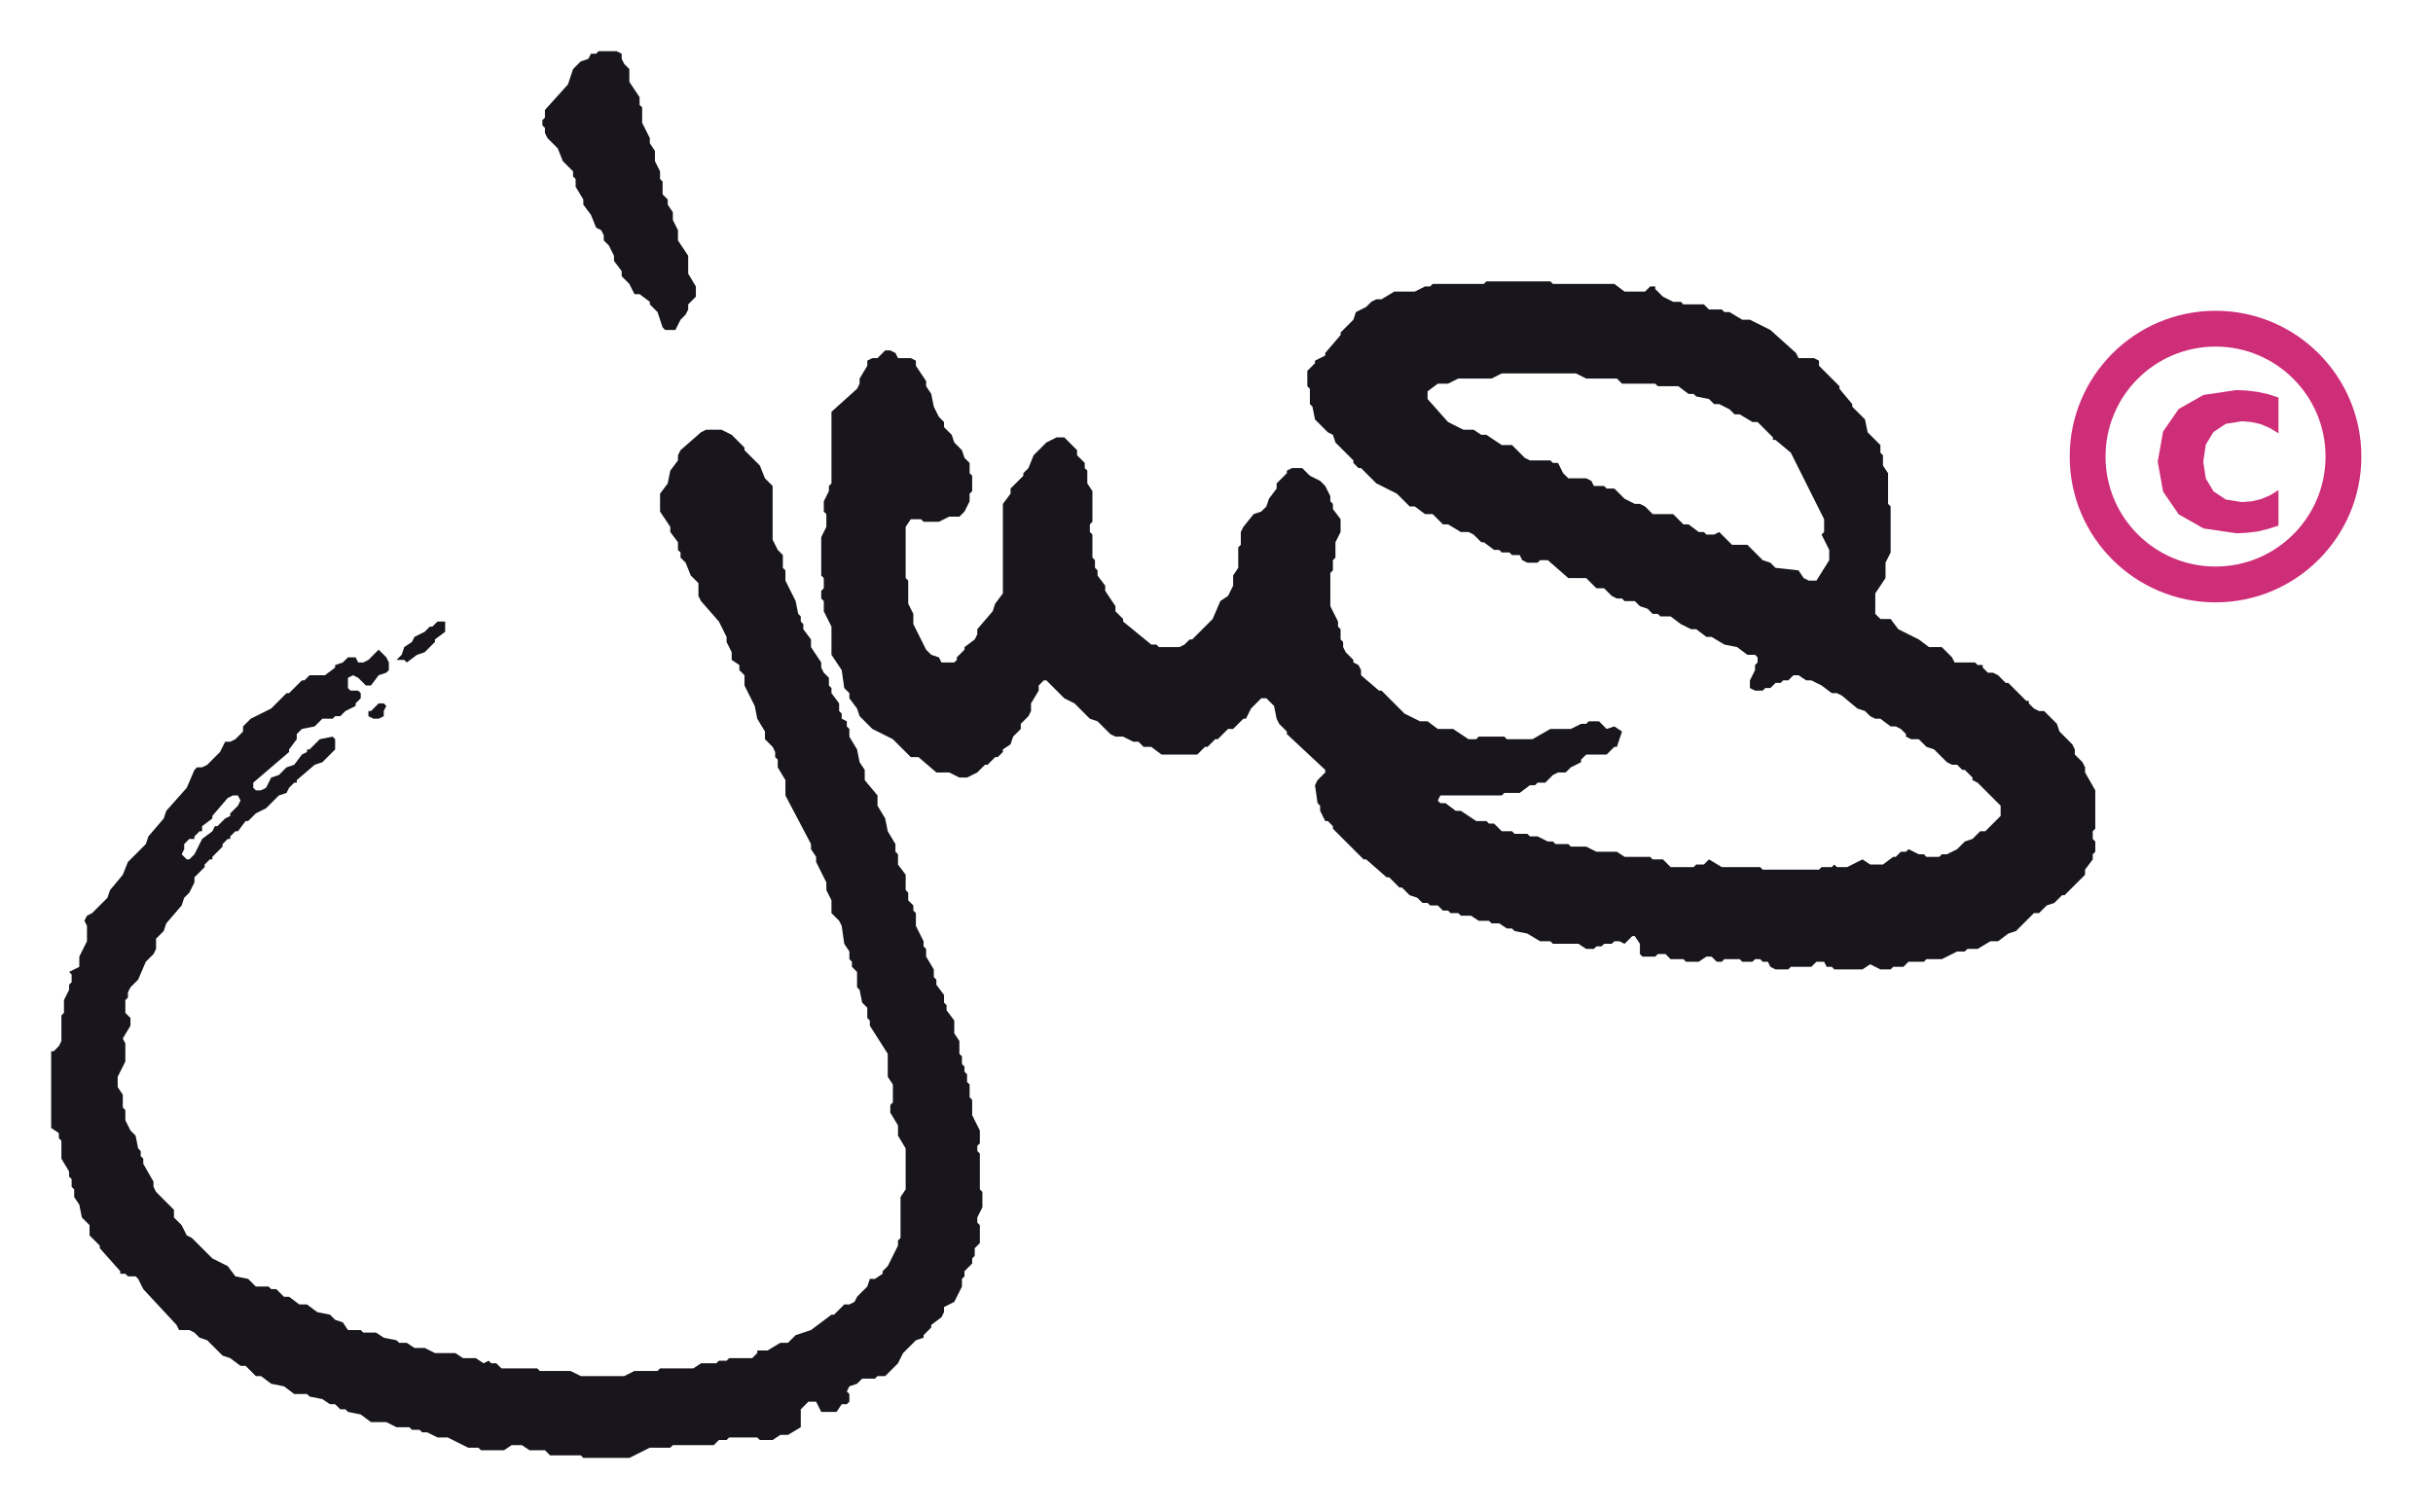
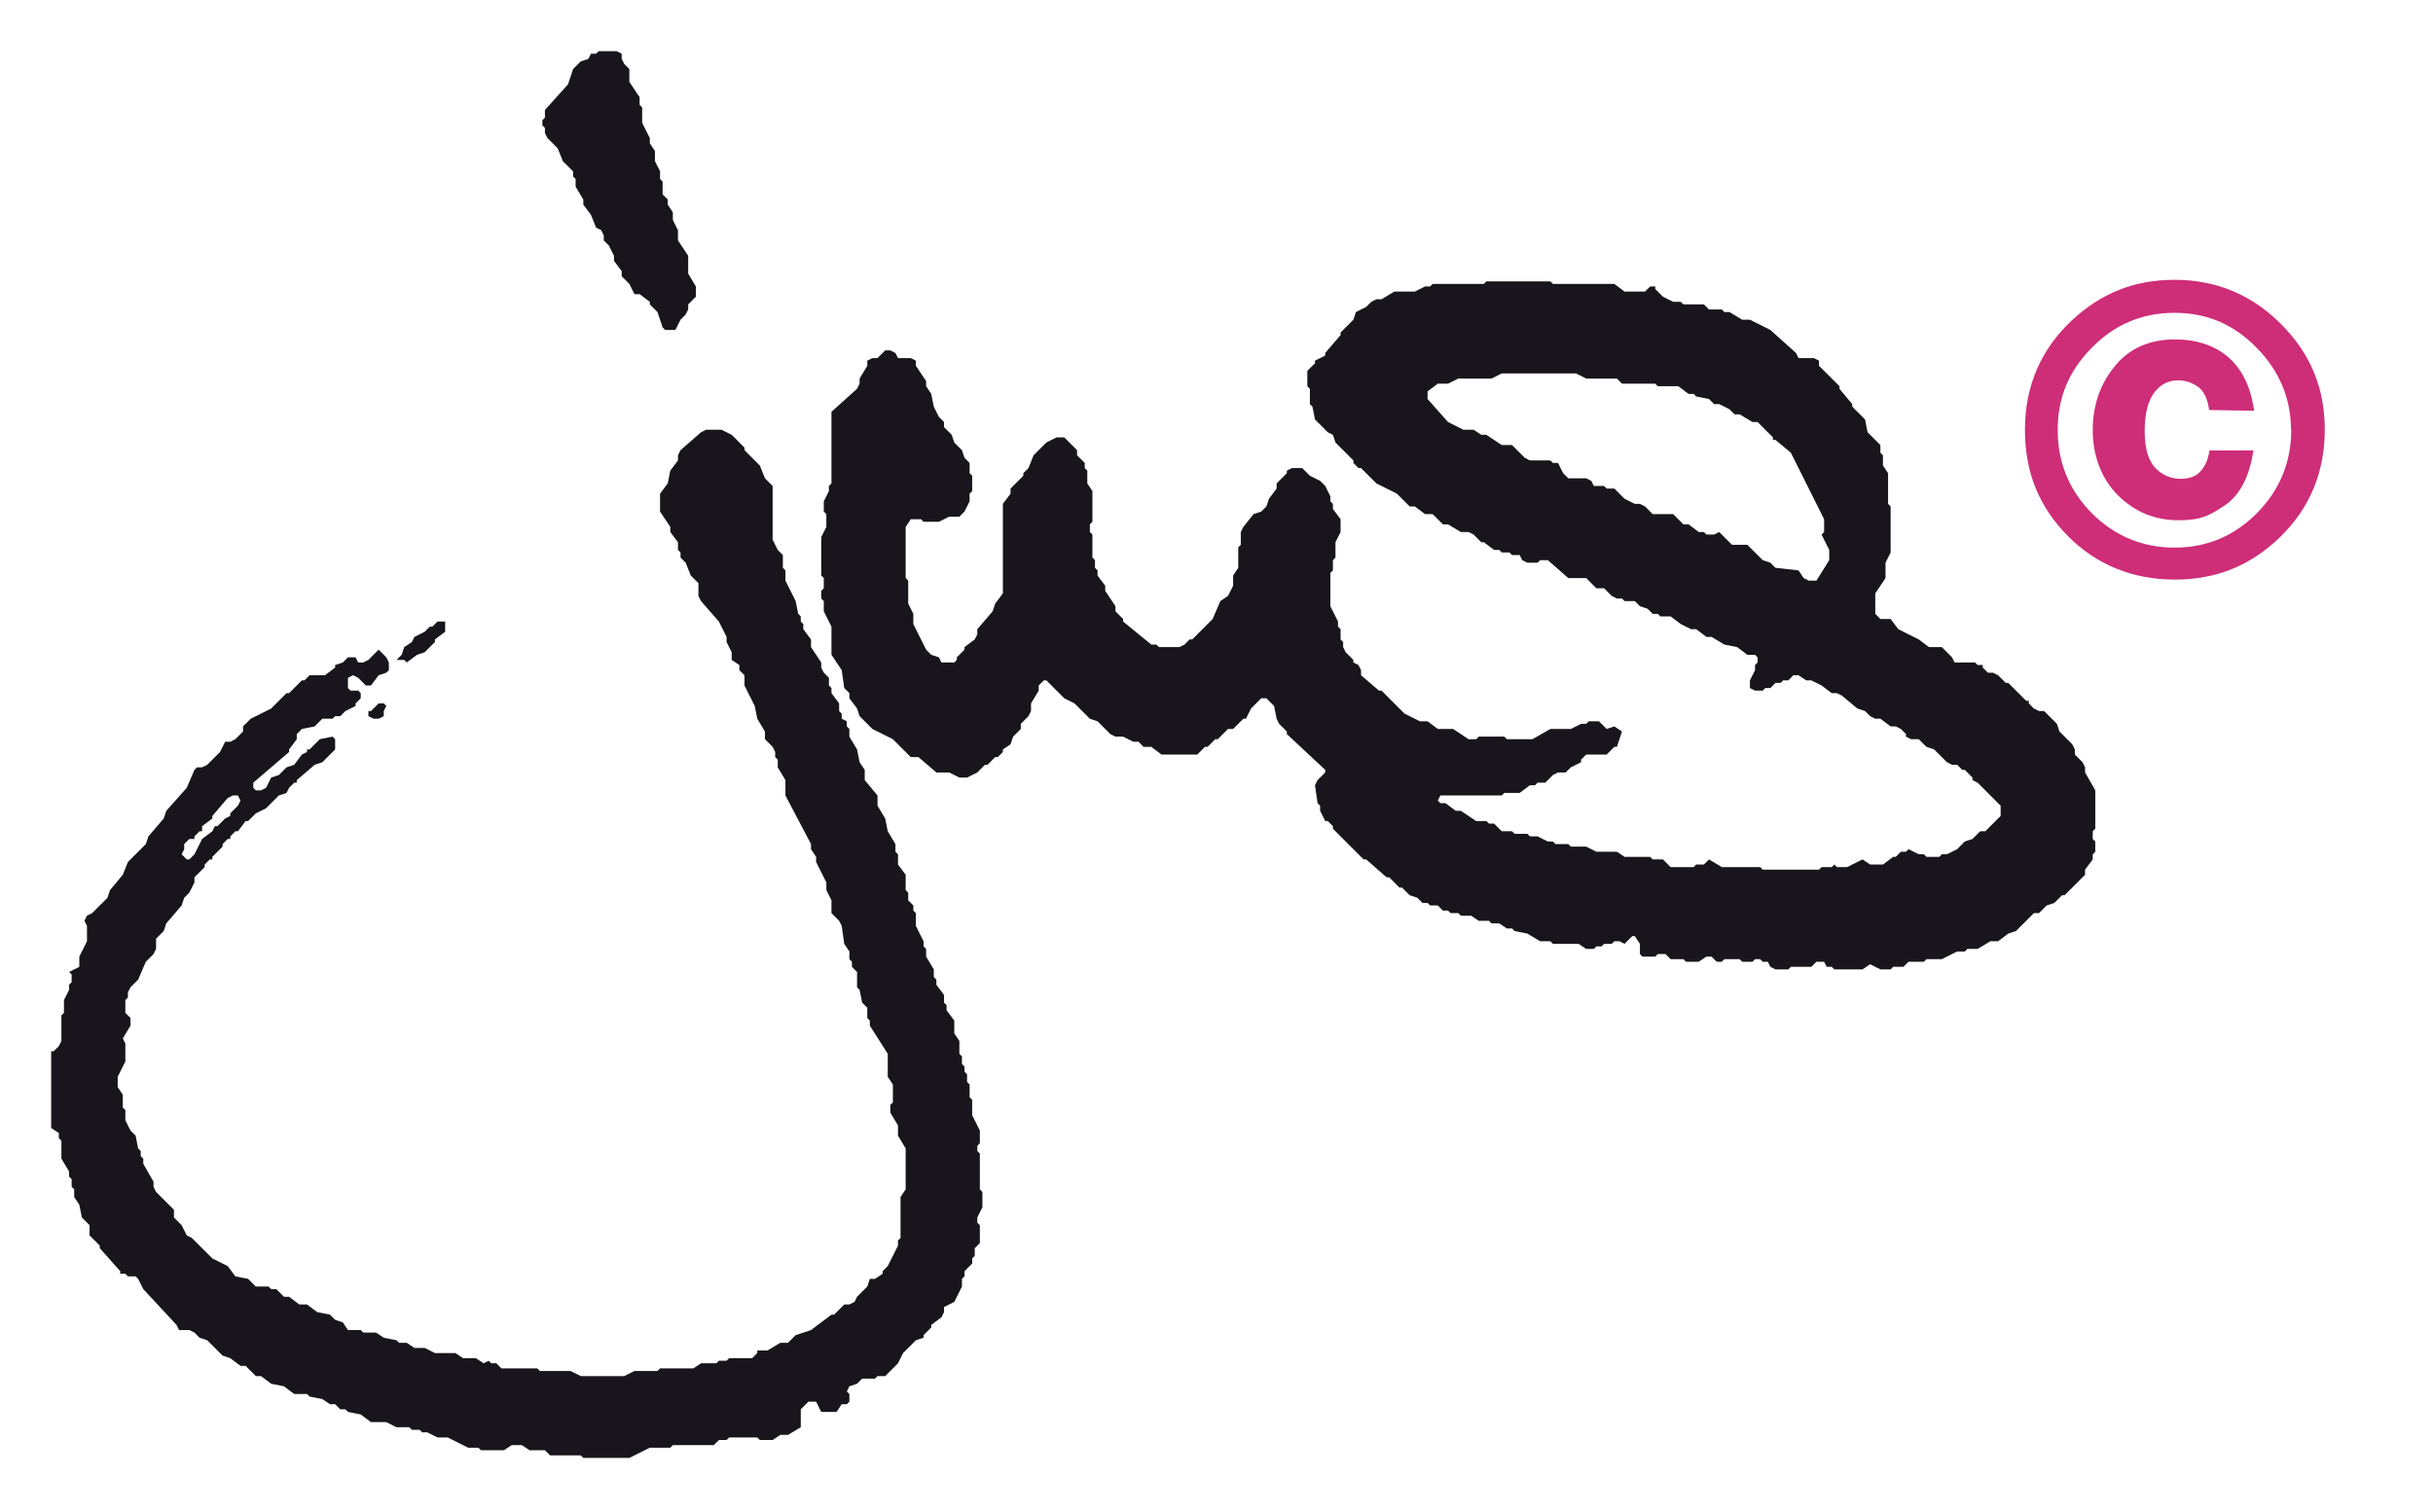
- <svg xmlns="http://www.w3.org/2000/svg" viewBox="0 0 951 591" width="951" height="591">
-   <g fill="#18161C" fill-rule="evenodd">
-     <path d="M 151.0,276.0 L 150.0,275.0 L 148.0,275.0 L 145.0,278.0 L 144.0,278.0 L 144.0,280.0 L 146.0,281.0 L 148.0,281.0 L 150.0,280.0 L 150.0,278.0 Z M 174.0,243.0 L 171.0,243.0 L 169.0,245.0 L 168.0,245.0 L 166.0,247.0 L 162.0,249.0 L 161.0,251.0 L 158.0,253.0 L 157.0,256.0 L 155.0,258.0 L 158.0,258.0 L 159.0,259.0 L 163.0,256.0 L 166.0,255.0 L 170.0,251.0 L 170.0,250.0 L 174.0,247.0 Z M 282.0,168.0 L 276.0,168.0 L 274.0,169.0 L 266.0,176.0 L 265.0,178.0 L 265.0,180.0 L 262.0,184.0 L 261.0,189.0 L 258.0,193.0 L 258.0,200.0 L 262.0,206.0 L 262.0,208.0 L 265.0,212.0 L 265.0,215.0 L 266.0,216.0 L 266.0,218.0 L 268.0,220.0 L 270.0,225.0 L 273.0,228.0 L 273.0,233.0 L 274.0,235.0 L 281.0,243.0 L 284.0,249.0 L 284.0,251.0 L 286.0,255.0 L 286.0,258.0 L 289.0,260.0 L 289.0,262.0 L 291.0,264.0 L 291.0,268.0 L 295.0,276.0 L 296.0,281.0 L 299.0,286.0 L 299.0,289.0 L 302.0,292.0 L 303.0,294.0 L 303.0,296.0 L 304.0,297.0 L 304.0,300.0 L 307.0,305.0 L 307.0,311.0 L 317.0,330.0 L 317.0,332.0 L 319.0,335.0 L 319.0,337.0 L 323.0,345.0 L 323.0,348.0 L 325.0,352.0 L 325.0,357.0 L 328.0,360.0 L 329.0,362.0 L 330.0,369.0 L 332.0,372.0 L 332.0,375.0 L 333.0,376.0 L 333.0,378.0 L 335.0,380.0 L 335.0,386.0 L 336.0,387.0 L 337.0,392.0 L 339.0,394.0 L 339.0,398.0 L 340.0,399.0 L 340.0,401.0 L 347.0,412.0 L 347.0,421.0 L 349.0,424.0 L 349.0,431.0 L 348.0,432.0 L 348.0,435.0 L 351.0,440.0 L 351.0,444.0 L 354.0,449.0 L 354.0,465.0 L 352.0,468.0 L 352.0,484.0 L 351.0,485.0 L 351.0,487.0 L 347.0,495.0 L 345.0,497.0 L 345.0,498.0 L 342.0,500.0 L 340.0,500.0 L 339.0,503.0 L 335.0,507.0 L 334.0,509.0 L 332.0,510.0 L 330.0,510.0 L 326.0,514.0 L 325.0,514.0 L 317.0,520.0 L 311.0,522.0 L 308.0,525.0 L 305.0,525.0 L 300.0,528.0 L 296.0,528.0 L 296.0,529.0 L 294.0,531.0 L 285.0,531.0 L 284.0,532.0 L 281.0,532.0 L 280.0,533.0 L 274.0,533.0 L 271.0,535.0 L 258.0,535.0 L 257.0,536.0 L 248.0,536.0 L 244.0,538.0 L 227.0,538.0 L 223.0,536.0 L 211.0,536.0 L 210.0,535.0 L 196.0,535.0 L 194.0,533.0 L 192.0,533.0 L 191.0,532.0 L 189.0,533.0 L 186.0,531.0 L 181.0,531.0 L 178.0,529.0 L 170.0,529.0 L 166.0,527.0 L 162.0,527.0 L 159.0,525.0 L 156.0,525.0 L 155.0,524.0 L 150.0,523.0 L 147.0,521.0 L 142.0,521.0 L 141.0,520.0 L 136.0,520.0 L 134.0,517.0 L 131.0,516.0 L 129.0,514.0 L 124.0,513.0 L 120.0,510.0 L 117.0,510.0 L 113.0,507.0 L 111.0,507.0 L 108.0,504.0 L 106.0,504.0 L 105.0,503.0 L 100.0,503.0 L 97.0,500.0 L 92.0,499.0 L 89.0,495.0 L 83.0,492.0 L 75.0,484.0 L 73.0,483.0 L 71.0,479.0 L 68.0,476.0 L 68.0,473.0 L 61.0,466.0 L 60.0,464.0 L 60.0,462.0 L 56.0,455.0 L 56.0,453.0 L 55.0,452.0 L 55.0,450.0 L 54.0,449.0 L 53.0,444.0 L 51.0,442.0 L 49.0,438.0 L 49.0,434.0 L 48.0,433.0 L 48.0,428.0 L 46.0,425.0 L 46.0,421.0 L 49.0,415.0 L 49.0,408.0 L 48.0,406.0 L 51.0,401.0 L 51.0,398.0 L 49.0,396.0 L 49.0,391.0 L 50.0,390.0 L 50.0,388.0 L 51.0,386.0 L 54.0,383.0 L 57.0,376.0 L 60.0,373.0 L 61.0,371.0 L 61.0,367.0 L 64.0,364.0 L 65.0,361.0 L 71.0,354.0 L 72.0,351.0 L 74.0,349.0 L 76.0,345.0 L 76.0,343.0 L 80.0,339.0 L 80.0,338.0 L 82.0,336.0 L 83.0,336.0 L 83.0,335.0 L 87.0,331.0 L 87.0,330.0 L 89.0,328.0 L 90.0,328.0 L 90.0,327.0 L 92.0,325.0 L 93.0,325.0 L 96.0,321.0 L 97.0,321.0 L 100.0,318.0 L 104.0,316.0 L 109.0,311.0 L 112.0,310.0 L 113.0,308.0 L 115.0,306.0 L 116.0,306.0 L 116.0,305.0 L 123.0,299.0 L 126.0,298.0 L 131.0,293.0 L 131.0,289.0 L 130.0,288.0 L 125.0,289.0 L 121.0,293.0 L 120.0,293.0 L 120.0,294.0 L 118.0,295.0 L 115.0,299.0 L 112.0,300.0 L 109.0,303.0 L 106.0,304.0 L 104.0,308.0 L 102.0,309.0 L 100.0,309.0 L 99.0,308.0 L 99.0,306.0 L 113.0,294.0 L 113.0,293.0 L 116.0,289.0 L 116.0,287.0 L 118.0,285.0 L 123.0,284.0 L 126.0,281.0 L 130.0,281.0 L 131.0,280.0 L 133.0,280.0 L 135.0,278.0 L 139.0,276.0 L 139.0,275.0 L 141.0,273.0 L 141.0,271.0 L 140.0,270.0 L 137.0,270.0 L 136.0,269.0 L 136.0,265.0 L 138.0,264.0 L 140.0,265.0 L 143.0,268.0 L 145.0,268.0 L 148.0,264.0 L 151.0,263.0 L 152.0,262.0 L 152.0,259.0 L 151.0,257.0 L 148.0,254.0 L 144.0,258.0 L 142.0,259.0 L 140.0,259.0 L 139.0,257.0 L 136.0,257.0 L 134.0,259.0 L 131.0,260.0 L 131.0,261.0 L 127.0,264.0 L 121.0,264.0 L 119.0,266.0 L 118.0,266.0 L 113.0,271.0 L 112.0,271.0 L 106.0,277.0 L 98.0,281.0 L 95.0,284.0 L 95.0,286.0 L 92.0,289.0 L 90.0,290.0 L 88.0,290.0 L 86.0,294.0 L 81.0,299.0 L 79.0,300.0 L 77.0,300.0 L 76.0,301.0 L 73.0,308.0 L 65.0,317.0 L 64.0,320.0 L 58.0,327.0 L 57.0,330.0 L 50.0,337.0 L 48.0,342.0 L 43.0,348.0 L 42.0,351.0 L 36.0,357.0 L 34.0,358.0 L 33.0,360.0 L 34.0,362.0 L 34.0,368.0 L 31.0,374.0 L 31.0,378.0 L 27.0,380.0 L 28.0,381.0 L 28.0,384.0 L 27.0,385.0 L 27.0,387.0 L 25.0,391.0 L 25.0,396.0 L 24.0,397.0 L 24.0,407.0 L 23.0,409.0 L 21.0,411.0 L 20.0,411.0 L 20.0,441.0 L 23.0,443.0 L 23.0,445.0 L 24.0,446.0 L 24.0,453.0 L 27.0,458.0 L 27.0,460.0 L 28.0,461.0 L 28.0,464.0 L 29.0,465.0 L 29.0,468.0 L 31.0,471.0 L 32.0,476.0 L 35.0,479.0 L 35.0,483.0 L 39.0,487.0 L 39.0,488.0 L 47.0,497.0 L 47.0,498.0 L 49.0,498.0 L 50.0,499.0 L 53.0,499.0 L 54.0,500.0 L 56.0,504.0 L 69.0,518.0 L 70.0,520.0 L 74.0,520.0 L 76.0,521.0 L 78.0,523.0 L 81.0,524.0 L 87.0,530.0 L 90.0,531.0 L 94.0,534.0 L 96.0,534.0 L 100.0,538.0 L 102.0,538.0 L 106.0,541.0 L 111.0,542.0 L 115.0,545.0 L 120.0,545.0 L 121.0,546.0 L 126.0,547.0 L 129.0,549.0 L 131.0,549.0 L 133.0,551.0 L 135.0,551.0 L 136.0,552.0 L 141.0,553.0 L 145.0,556.0 L 151.0,556.0 L 155.0,558.0 L 160.0,558.0 L 161.0,559.0 L 164.0,559.0 L 165.0,560.0 L 167.0,560.0 L 171.0,562.0 L 175.0,562.0 L 183.0,566.0 L 187.0,566.0 L 188.0,567.0 L 197.0,567.0 L 200.0,565.0 L 204.0,565.0 L 207.0,567.0 L 213.0,567.0 L 215.0,569.0 L 227.0,569.0 L 228.0,570.0 L 246.0,570.0 L 254.0,566.0 L 262.0,566.0 L 263.0,565.0 L 279.0,565.0 L 281.0,563.0 L 284.0,563.0 L 285.0,562.0 L 296.0,562.0 L 297.0,563.0 L 302.0,563.0 L 305.0,561.0 L 308.0,561.0 L 313.0,558.0 L 313.0,551.0 L 316.0,548.0 L 319.0,548.0 L 321.0,552.0 L 327.0,552.0 L 329.0,549.0 L 331.0,549.0 L 332.0,548.0 L 332.0,545.0 L 331.0,544.0 L 332.0,542.0 L 335.0,541.0 L 337.0,539.0 L 342.0,539.0 L 343.0,538.0 L 346.0,538.0 L 351.0,533.0 L 353.0,529.0 L 358.0,524.0 L 361.0,523.0 L 361.0,522.0 L 364.0,519.0 L 364.0,518.0 L 368.0,515.0 L 369.0,513.0 L 369.0,511.0 L 373.0,509.0 L 376.0,503.0 L 376.0,500.0 L 377.0,499.0 L 377.0,497.0 L 380.0,494.0 L 380.0,492.0 L 381.0,491.0 L 381.0,488.0 L 383.0,486.0 L 383.0,479.0 L 382.0,478.0 L 382.0,476.0 L 384.0,472.0 L 384.0,466.0 L 383.0,465.0 L 383.0,451.0 L 382.0,450.0 L 382.0,448.0 L 383.0,447.0 L 383.0,442.0 L 380.0,436.0 L 380.0,430.0 L 379.0,429.0 L 379.0,424.0 L 378.0,423.0 L 378.0,420.0 L 377.0,419.0 L 377.0,417.0 L 376.0,416.0 L 376.0,413.0 L 375.0,412.0 L 375.0,407.0 L 373.0,404.0 L 373.0,399.0 L 370.0,395.0 L 370.0,393.0 L 369.0,392.0 L 369.0,389.0 L 366.0,385.0 L 366.0,383.0 L 365.0,382.0 L 365.0,379.0 L 362.0,374.0 L 362.0,371.0 L 361.0,370.0 L 361.0,368.0 L 358.0,362.0 L 358.0,357.0 L 357.0,356.0 L 357.0,354.0 L 355.0,352.0 L 355.0,349.0 L 354.0,348.0 L 354.0,342.0 L 351.0,338.0 L 351.0,334.0 L 350.0,333.0 L 350.0,330.0 L 347.0,325.0 L 346.0,320.0 L 343.0,315.0 L 343.0,311.0 L 338.0,305.0 L 338.0,301.0 L 336.0,298.0 L 335.0,293.0 L 332.0,288.0 L 332.0,285.0 L 331.0,284.0 L 331.0,282.0 L 329.0,281.0 L 329.0,279.0 L 328.0,278.0 L 328.0,275.0 L 325.0,271.0 L 325.0,269.0 L 324.0,268.0 L 324.0,265.0 L 322.0,263.0 L 321.0,261.0 L 321.0,259.0 L 317.0,253.0 L 317.0,250.0 L 314.0,246.0 L 314.0,244.0 L 313.0,243.0 L 313.0,241.0 L 312.0,240.0 L 311.0,235.0 L 307.0,227.0 L 307.0,223.0 L 306.0,222.0 L 306.0,217.0 L 304.0,215.0 L 302.0,211.0 L 302.0,190.0 L 299.0,187.0 L 297.0,182.0 L 291.0,176.0 L 291.0,175.0 L 286.0,170.0 Z M 93.0,311.0 L 94.0,313.0 L 93.0,315.0 L 90.0,318.0 L 90.0,319.0 L 88.0,320.0 L 85.0,323.0 L 84.0,323.0 L 83.0,325.0 L 79.0,328.0 L 76.0,334.0 L 74.0,336.0 L 73.0,336.0 L 71.0,334.0 L 72.0,332.0 L 72.0,330.0 L 74.0,328.0 L 76.0,328.0 L 76.0,327.0 L 78.0,325.0 L 79.0,325.0 L 79.0,323.0 L 83.0,320.0 L 83.0,319.0 L 89.0,312.0 L 91.0,311.0 Z M 325.0,161.0 L 325.0,189.0 L 324.0,190.0 L 324.0,192.0 L 322.0,196.0 L 322.0,200.0 L 323.0,201.0 L 323.0,206.0 L 321.0,210.0 L 321.0,225.0 L 322.0,226.0 L 322.0,230.0 L 321.0,231.0 L 321.0,234.0 L 322.0,235.0 L 322.0,239.0 L 325.0,245.0 L 325.0,256.0 L 329.0,262.0 L 330.0,269.0 L 332.0,271.0 L 332.0,273.0 L 335.0,277.0 L 336.0,280.0 L 341.0,285.0 L 349.0,289.0 L 356.0,296.0 L 359.0,296.0 L 366.0,302.0 L 371.0,302.0 L 375.0,304.0 L 378.0,304.0 L 382.0,302.0 L 385.0,299.0 L 386.0,299.0 L 389.0,296.0 L 390.0,296.0 L 392.0,294.0 L 392.0,293.0 L 395.0,291.0 L 396.0,288.0 L 399.0,285.0 L 399.0,283.0 L 402.0,280.0 L 403.0,278.0 L 403.0,275.0 L 406.0,270.0 L 406.0,268.0 L 408.0,266.0 L 409.0,266.0 L 416.0,273.0 L 420.0,275.0 L 426.0,281.0 L 429.0,282.0 L 434.0,287.0 L 436.0,288.0 L 439.0,288.0 L 443.0,290.0 L 445.0,290.0 L 447.0,292.0 L 450.0,292.0 L 454.0,295.0 L 468.0,295.0 L 471.0,292.0 L 472.0,292.0 L 475.0,289.0 L 476.0,289.0 L 480.0,285.0 L 482.0,285.0 L 486.0,281.0 L 487.0,281.0 L 489.0,277.0 L 493.0,273.0 L 495.0,273.0 L 498.0,276.0 L 499.0,281.0 L 500.0,283.0 L 503.0,286.0 L 503.0,287.0 L 518.0,301.0 L 518.0,302.0 L 515.0,305.0 L 514.0,307.0 L 515.0,314.0 L 516.0,315.0 L 516.0,317.0 L 518.0,321.0 L 519.0,321.0 L 521.0,323.0 L 521.0,324.0 L 533.0,336.0 L 534.0,336.0 L 542.0,343.0 L 543.0,343.0 L 547.0,347.0 L 548.0,347.0 L 551.0,350.0 L 554.0,351.0 L 556.0,353.0 L 558.0,353.0 L 559.0,354.0 L 562.0,354.0 L 564.0,356.0 L 566.0,356.0 L 567.0,357.0 L 570.0,357.0 L 571.0,358.0 L 575.0,358.0 L 578.0,360.0 L 582.0,360.0 L 583.0,361.0 L 586.0,361.0 L 589.0,363.0 L 591.0,363.0 L 592.0,364.0 L 597.0,365.0 L 602.0,368.0 L 606.0,368.0 L 607.0,369.0 L 617.0,369.0 L 620.0,371.0 L 623.0,371.0 L 624.0,370.0 L 626.0,370.0 L 627.0,369.0 L 630.0,369.0 L 631.0,368.0 L 633.0,368.0 L 635.0,369.0 L 638.0,366.0 L 639.0,366.0 L 641.0,369.0 L 641.0,373.0 L 642.0,374.0 L 647.0,374.0 L 648.0,373.0 L 651.0,373.0 L 653.0,375.0 L 658.0,375.0 L 659.0,376.0 L 664.0,376.0 L 667.0,374.0 L 669.0,374.0 L 671.0,376.0 L 673.0,376.0 L 674.0,375.0 L 680.0,375.0 L 681.0,376.0 L 685.0,376.0 L 686.0,375.0 L 688.0,375.0 L 689.0,376.0 L 691.0,376.0 L 692.0,378.0 L 694.0,379.0 L 699.0,379.0 L 700.0,378.0 L 708.0,378.0 L 710.0,376.0 L 713.0,376.0 L 714.0,378.0 L 716.0,378.0 L 717.0,379.0 L 728.0,379.0 L 731.0,377.0 L 735.0,379.0 L 739.0,379.0 L 740.0,378.0 L 744.0,378.0 L 746.0,376.0 L 752.0,376.0 L 753.0,375.0 L 759.0,375.0 L 765.0,372.0 L 768.0,372.0 L 769.0,371.0 L 773.0,371.0 L 778.0,368.0 L 781.0,368.0 L 785.0,365.0 L 788.0,364.0 L 795.0,357.0 L 797.0,357.0 L 800.0,354.0 L 803.0,353.0 L 806.0,350.0 L 807.0,350.0 L 815.0,342.0 L 815.0,340.0 L 818.0,336.0 L 818.0,334.0 L 819.0,333.0 L 819.0,329.0 L 818.0,328.0 L 818.0,325.0 L 819.0,324.0 L 819.0,309.0 L 815.0,302.0 L 815.0,300.0 L 814.0,298.0 L 811.0,295.0 L 811.0,293.0 L 810.0,291.0 L 805.0,286.0 L 804.0,283.0 L 799.0,278.0 L 797.0,278.0 L 795.0,277.0 L 793.0,275.0 L 793.0,274.0 L 792.0,274.0 L 785.0,267.0 L 784.0,267.0 L 781.0,264.0 L 779.0,263.0 L 777.0,263.0 L 775.0,261.0 L 775.0,260.0 L 773.0,260.0 L 772.0,259.0 L 764.0,259.0 L 763.0,257.0 L 759.0,253.0 L 754.0,253.0 L 750.0,250.0 L 742.0,246.0 L 739.0,242.0 L 735.0,242.0 L 733.0,240.0 L 733.0,232.0 L 737.0,226.0 L 737.0,220.0 L 739.0,216.0 L 739.0,198.0 L 738.0,197.0 L 738.0,185.0 L 736.0,182.0 L 736.0,178.0 L 735.0,177.0 L 735.0,174.0 L 730.0,169.0 L 729.0,164.0 L 724.0,159.0 L 724.0,158.0 L 719.0,152.0 L 719.0,151.0 L 711.0,143.0 L 711.0,141.0 L 709.0,140.0 L 703.0,140.0 L 702.0,138.0 L 692.0,129.0 L 684.0,125.0 L 681.0,125.0 L 676.0,122.0 L 674.0,122.0 L 673.0,121.0 L 668.0,121.0 L 666.0,119.0 L 658.0,119.0 L 657.0,118.0 L 654.0,118.0 L 650.0,116.0 L 647.0,113.0 L 647.0,112.0 L 645.0,112.0 L 643.0,114.0 L 635.0,114.0 L 631.0,111.0 L 607.0,111.0 L 606.0,110.0 L 581.0,110.0 L 580.0,111.0 L 560.0,111.0 L 559.0,112.0 L 557.0,112.0 L 553.0,114.0 L 545.0,114.0 L 540.0,117.0 L 538.0,117.0 L 536.0,118.0 L 534.0,120.0 L 530.0,122.0 L 529.0,125.0 L 524.0,130.0 L 524.0,131.0 L 518.0,138.0 L 518.0,139.0 L 514.0,141.0 L 514.0,142.0 L 511.0,145.0 L 511.0,151.0 L 512.0,152.0 L 512.0,158.0 L 513.0,159.0 L 514.0,164.0 L 519.0,169.0 L 521.0,170.0 L 522.0,173.0 L 529.0,180.0 L 529.0,181.0 L 531.0,183.0 L 532.0,183.0 L 538.0,189.0 L 546.0,193.0 L 551.0,198.0 L 553.0,198.0 L 557.0,201.0 L 560.0,201.0 L 564.0,205.0 L 566.0,205.0 L 571.0,208.0 L 574.0,208.0 L 576.0,209.0 L 579.0,212.0 L 580.0,212.0 L 584.0,215.0 L 586.0,215.0 L 587.0,216.0 L 590.0,216.0 L 591.0,217.0 L 594.0,217.0 L 595.0,219.0 L 597.0,220.0 L 601.0,220.0 L 602.0,219.0 L 605.0,219.0 L 613.0,226.0 L 620.0,226.0 L 624.0,230.0 L 627.0,230.0 L 630.0,233.0 L 632.0,234.0 L 634.0,234.0 L 635.0,235.0 L 639.0,235.0 L 641.0,237.0 L 644.0,238.0 L 646.0,240.0 L 648.0,240.0 L 649.0,241.0 L 653.0,241.0 L 657.0,244.0 L 661.0,246.0 L 663.0,246.0 L 667.0,249.0 L 669.0,249.0 L 674.0,252.0 L 679.0,253.0 L 683.0,256.0 L 686.0,256.0 L 687.0,257.0 L 687.0,259.0 L 686.0,260.0 L 686.0,262.0 L 684.0,266.0 L 684.0,269.0 L 686.0,270.0 L 689.0,270.0 L 690.0,269.0 L 692.0,269.0 L 694.0,267.0 L 696.0,267.0 L 697.0,266.0 L 699.0,266.0 L 701.0,264.0 L 703.0,264.0 L 706.0,266.0 L 708.0,266.0 L 712.0,268.0 L 716.0,271.0 L 718.0,271.0 L 720.0,272.0 L 726.0,277.0 L 729.0,278.0 L 731.0,280.0 L 733.0,281.0 L 735.0,281.0 L 739.0,284.0 L 741.0,284.0 L 743.0,285.0 L 745.0,287.0 L 745.0,288.0 L 747.0,289.0 L 750.0,289.0 L 753.0,292.0 L 756.0,293.0 L 761.0,298.0 L 763.0,299.0 L 765.0,299.0 L 767.0,301.0 L 768.0,301.0 L 771.0,304.0 L 771.0,305.0 L 773.0,306.0 L 782.0,315.0 L 782.0,319.0 L 776.0,325.0 L 774.0,325.0 L 771.0,328.0 L 768.0,329.0 L 765.0,332.0 L 761.0,334.0 L 759.0,334.0 L 758.0,335.0 L 753.0,335.0 L 752.0,334.0 L 750.0,334.0 L 746.0,332.0 L 745.0,333.0 L 743.0,333.0 L 741.0,335.0 L 740.0,335.0 L 736.0,338.0 L 731.0,338.0 L 728.0,336.0 L 722.0,339.0 L 718.0,339.0 L 717.0,338.0 L 716.0,339.0 L 712.0,339.0 L 711.0,340.0 L 689.0,340.0 L 688.0,339.0 L 673.0,339.0 L 668.0,336.0 L 666.0,338.0 L 663.0,338.0 L 662.0,339.0 L 653.0,339.0 L 650.0,336.0 L 646.0,336.0 L 645.0,335.0 L 635.0,335.0 L 632.0,333.0 L 624.0,333.0 L 620.0,331.0 L 614.0,331.0 L 613.0,330.0 L 608.0,330.0 L 607.0,329.0 L 605.0,329.0 L 601.0,327.0 L 598.0,327.0 L 597.0,326.0 L 592.0,326.0 L 591.0,325.0 L 587.0,325.0 L 584.0,322.0 L 582.0,322.0 L 581.0,321.0 L 577.0,321.0 L 571.0,317.0 L 569.0,317.0 L 565.0,314.0 L 563.0,314.0 L 562.0,313.0 L 563.0,311.0 L 587.0,311.0 L 588.0,310.0 L 594.0,310.0 L 598.0,307.0 L 600.0,307.0 L 601.0,306.0 L 604.0,306.0 L 607.0,303.0 L 609.0,302.0 L 612.0,302.0 L 614.0,300.0 L 618.0,298.0 L 618.0,297.0 L 620.0,295.0 L 628.0,295.0 L 631.0,292.0 L 632.0,292.0 L 634.0,286.0 L 631.0,284.0 L 628.0,285.0 L 625.0,282.0 L 621.0,282.0 L 620.0,283.0 L 618.0,283.0 L 614.0,285.0 L 606.0,285.0 L 599.0,289.0 L 589.0,289.0 L 588.0,288.0 L 578.0,288.0 L 577.0,289.0 L 574.0,289.0 L 568.0,285.0 L 562.0,285.0 L 558.0,282.0 L 555.0,282.0 L 549.0,279.0 L 540.0,270.0 L 539.0,270.0 L 532.0,264.0 L 532.0,262.0 L 531.0,260.0 L 529.0,259.0 L 529.0,258.0 L 526.0,255.0 L 525.0,253.0 L 525.0,251.0 L 524.0,250.0 L 524.0,246.0 L 523.0,245.0 L 523.0,243.0 L 520.0,237.0 L 520.0,224.0 L 521.0,223.0 L 521.0,219.0 L 522.0,218.0 L 522.0,212.0 L 524.0,208.0 L 524.0,203.0 L 521.0,199.0 L 521.0,197.0 L 520.0,196.0 L 520.0,194.0 L 518.0,190.0 L 516.0,188.0 L 512.0,186.0 L 509.0,183.0 L 505.0,183.0 L 503.0,184.0 L 503.0,185.0 L 499.0,189.0 L 499.0,191.0 L 496.0,195.0 L 495.0,198.0 L 493.0,200.0 L 490.0,201.0 L 486.0,206.0 L 485.0,208.0 L 485.0,213.0 L 484.0,214.0 L 484.0,222.0 L 482.0,225.0 L 482.0,229.0 L 480.0,233.0 L 477.0,235.0 L 474.0,242.0 L 466.0,250.0 L 465.0,250.0 L 463.0,252.0 L 461.0,253.0 L 453.0,253.0 L 452.0,252.0 L 450.0,252.0 L 439.0,243.0 L 439.0,242.0 L 436.0,239.0 L 436.0,237.0 L 432.0,231.0 L 432.0,229.0 L 429.0,225.0 L 429.0,223.0 L 428.0,222.0 L 428.0,219.0 L 427.0,218.0 L 427.0,209.0 L 426.0,208.0 L 426.0,205.0 L 427.0,204.0 L 427.0,192.0 L 425.0,189.0 L 425.0,184.0 L 424.0,183.0 L 424.0,181.0 L 421.0,178.0 L 421.0,176.0 L 416.0,171.0 L 413.0,171.0 L 409.0,173.0 L 404.0,178.0 L 402.0,183.0 L 400.0,185.0 L 400.0,186.0 L 395.0,191.0 L 395.0,193.0 L 392.0,197.0 L 392.0,232.0 L 389.0,236.0 L 388.0,239.0 L 382.0,246.0 L 382.0,248.0 L 381.0,250.0 L 377.0,253.0 L 377.0,254.0 L 374.0,257.0 L 374.0,258.0 L 373.0,259.0 L 368.0,259.0 L 367.0,257.0 L 364.0,256.0 L 362.0,254.0 L 357.0,244.0 L 357.0,240.0 L 355.0,236.0 L 355.0,227.0 L 354.0,226.0 L 354.0,206.0 L 356.0,203.0 L 360.0,203.0 L 361.0,204.0 L 367.0,204.0 L 371.0,202.0 L 375.0,202.0 L 377.0,200.0 L 379.0,196.0 L 379.0,193.0 L 380.0,192.0 L 380.0,186.0 L 379.0,185.0 L 379.0,181.0 L 377.0,179.0 L 376.0,176.0 L 373.0,173.0 L 372.0,170.0 L 369.0,167.0 L 369.0,165.0 L 367.0,163.0 L 365.0,159.0 L 364.0,154.0 L 362.0,151.0 L 362.0,149.0 L 358.0,143.0 L 358.0,141.0 L 356.0,140.0 L 351.0,140.0 L 350.0,138.0 L 348.0,137.0 L 346.0,137.0 L 343.0,140.0 L 341.0,140.0 L 339.0,141.0 L 339.0,143.0 L 336.0,148.0 L 336.0,150.0 L 335.0,152.0 Z M 558.0,153.0 L 562.0,150.0 L 566.0,150.0 L 570.0,148.0 L 583.0,148.0 L 587.0,146.0 L 616.0,146.0 L 620.0,148.0 L 632.0,148.0 L 634.0,150.0 L 647.0,150.0 L 648.0,151.0 L 656.0,151.0 L 660.0,154.0 L 662.0,154.0 L 663.0,155.0 L 668.0,156.0 L 670.0,158.0 L 672.0,158.0 L 676.0,160.0 L 678.0,162.0 L 680.0,162.0 L 685.0,165.0 L 687.0,165.0 L 693.0,171.0 L 693.0,172.0 L 694.0,172.0 L 700.0,177.0 L 713.0,203.0 L 713.0,208.0 L 712.0,209.0 L 715.0,215.0 L 715.0,219.0 L 710.0,227.0 L 707.0,227.0 L 705.0,226.0 L 703.0,223.0 L 694.0,222.0 L 692.0,220.0 L 689.0,219.0 L 683.0,213.0 L 677.0,213.0 L 672.0,208.0 L 670.0,209.0 L 667.0,209.0 L 666.0,208.0 L 664.0,208.0 L 660.0,205.0 L 658.0,205.0 L 654.0,201.0 L 646.0,201.0 L 643.0,198.0 L 641.0,197.0 L 639.0,197.0 L 635.0,195.0 L 631.0,191.0 L 628.0,191.0 L 627.0,190.0 L 623.0,190.0 L 622.0,188.0 L 620.0,187.0 L 613.0,187.0 L 611.0,185.0 L 609.0,181.0 L 607.0,181.0 L 606.0,180.0 L 598.0,180.0 L 596.0,179.0 L 591.0,174.0 L 587.0,174.0 L 581.0,170.0 L 579.0,170.0 L 576.0,168.0 L 572.0,168.0 L 566.0,165.0 L 558.0,156.0 Z M 234.0,20.0 L 233.0,21.0 L 231.0,21.0 L 230.0,23.0 L 227.0,24.0 L 224.0,27.0 L 222.0,33.0 L 213.0,43.0 L 213.0,46.0 L 212.0,47.0 L 212.0,49.0 L 213.0,50.0 L 213.0,52.0 L 214.0,54.0 L 218.0,58.0 L 220.0,63.0 L 224.0,67.0 L 224.0,69.0 L 225.0,70.0 L 225.0,73.0 L 228.0,78.0 L 228.0,80.0 L 231.0,84.0 L 233.0,89.0 L 235.0,90.0 L 236.0,92.0 L 236.0,94.0 L 238.0,96.0 L 240.0,100.0 L 240.0,102.0 L 243.0,106.0 L 243.0,108.0 L 246.0,111.0 L 248.0,115.0 L 250.0,115.0 L 254.0,118.0 L 254.0,119.0 L 257.0,122.0 L 259.0,128.0 L 260.0,129.0 L 264.0,129.0 L 266.0,125.0 L 268.0,123.0 L 269.0,121.0 L 269.0,119.0 L 272.0,116.0 L 272.0,112.0 L 269.0,107.0 L 269.0,100.0 L 265.0,94.0 L 265.0,90.0 L 263.0,86.0 L 263.0,83.0 L 261.0,80.0 L 261.0,78.0 L 259.0,76.0 L 259.0,71.0 L 258.0,70.0 L 258.0,67.0 L 256.0,63.0 L 256.0,59.0 L 254.0,56.0 L 254.0,54.0 L 251.0,48.0 L 251.0,42.0 L 250.0,41.0 L 250.0,38.0 L 246.0,32.0 L 246.0,27.0 L 244.0,25.0 L 243.0,23.0 L 243.0,21.0 L 241.0,20.0 Z" />
-   </g>
-   <g fill="#CE2D78" fill-rule="evenodd">
-     <path d="M 923.0,178.5 A 57.0,57.0 0 1 0 809.0,178.5 A 57.0,57.0 0 1 0 923.0,178.5 Z M 909.0,178.5 A 43.0,43.0 0 1 1 823.0,178.5 A 43.0,43.0 0 1 1 909.0,178.5 Z" />
-     <path d="M 890.6,155.4 L 890.6,169.4 L 887.1,167.3 L 883.6,165.8 L 880.0,165.0 L 876.3,164.7 L 870.0,165.7 L 865.2,168.9 L 862.2,173.8 L 861.2,180.5 L 862.2,187.1 L 865.2,192.1 L 870.0,195.3 L 876.3,196.3 L 880.2,196.0 L 883.9,195.1 L 887.4,193.6 L 890.6,191.6 L 890.6,205.5 L 886.5,206.8 L 882.4,207.8 L 878.3,208.3 L 874.2,208.5 L 861.3,206.6 L 851.6,201.1 L 845.5,192.2 L 843.4,180.5 L 845.5,168.7 L 851.6,159.9 L 861.3,154.4 L 874.2,152.5 L 878.3,152.7 L 882.4,153.2 L 886.5,154.1 L 890.6,155.4 Z" />
+ <svg xmlns="http://www.w3.org/2000/svg" id="Ebene_1" version="1.1" viewBox="0 0 951 591">
+   <defs>
+     <style>
+       .st0 {
+         fill: #ce2d78;
+       }
+ 
+       .st1 {
+         fill: #18161c;
+         fill-rule: evenodd;
+       }
+     </style>
+   </defs>
+   <path class="st1" d="M151,276l-1-1h-2l-3,3h-1v2l2,1h2l2-1v-2l1-2ZM174,243h-3l-2,2h-1l-2,2-4,2-1,2-3,2-1,3-2,2h3l1,1,4-3,3-1,4-4v-1l4-3v-4ZM282,168h-6l-2,1-8,7-1,2v2l-3,4-1,5-3,4v7l4,6v2l3,4v3l1,1v2l2,2,2,5,3,3v5l1,2,7,8,3,6v2l2,4v3l3,2v2l2,2v4l4,8,1,5,3,5v3l3,3,1,2v2l1,1v3l3,5v6l10,19v2l2,3v2l4,8v3l2,4v5l3,3,1,2,1,7,2,3v3l1,1v2l2,2v6l1,1,1,5,2,2v4l1,1v2l7,11v9l2,3v7l-1,1v3l3,5v4l3,5v16l-2,3v16l-1,1v2l-4,8-2,2v1l-3,2h-2l-1,3-4,4-1,2-2,1h-2l-4,4h-1l-8,6-6,2-3,3h-3l-5,3h-4v1l-2,2h-9l-1,1h-3l-1,1h-6l-3,2h-13l-1,1h-9l-4,2h-17l-4-2h-12l-1-1h-14l-2-2h-2l-1-1-2,1-3-2h-5l-3-2h-8l-4-2h-4l-3-2h-3l-1-1-5-1-3-2h-5l-1-1h-5l-2-3-3-1-2-2-5-1-4-3h-3l-4-3h-2l-3-3h-2l-1-1h-5l-3-3-5-1-3-4-6-3-8-8-2-1-2-4-3-3v-3l-7-7-1-2v-2l-4-7v-2l-1-1v-2l-1-1-1-5-2-2-2-4v-4l-1-1v-5l-2-3v-4l3-6v-7l-1-2,3-5v-3l-2-2v-5l1-1v-2l1-2,3-3,3-7,3-3,1-2v-4l3-3,1-3,6-7,1-3,2-2,2-4v-2l4-4v-1l2-2h1v-1l4-4v-1l2-2h1v-1l2-2h1l3-4h1l3-3,4-2,5-5,3-1,1-2,2-2h1v-1l7-6,3-1,5-5v-4l-1-1-5,1-4,4h-1v1l-2,1-3,4-3,1-3,3-3,1-2,4-2,1h-2l-1-1v-2l14-12v-1l3-4v-2l2-2,5-1,3-3h4l1-1h2l2-2,4-2v-1l2-2v-2l-1-1h-3l-1-1v-4l2-1,2,1,3,3h2l3-4,3-1,1-1v-3l-1-2-3-3-4,4-2,1h-2l-1-2h-3l-2,2-3,1v1l-4,3h-6l-2,2h-1l-5,5h-1l-6,6-8,4-3,3v2l-3,3-2,1h-2l-2,4-5,5-2,1h-2l-1,1-3,7-8,9-1,3-6,7-1,3-7,7-2,5-5,6-1,3-6,6-2,1-1,2,1,2v6l-3,6v4l-4,2,1,1v3l-1,1v2l-2,4v5l-1,1v10l-1,2-2,2h-1v30l3,2v2l1,1v7l3,5v2l1,1v3l1,1v3l2,3,1,5,3,3v4l4,4v1l8,9v1h2l1,1h3l1,1,2,4,13,14,1,2h4l2,1,2,2,3,1,6,6,3,1,4,3h2l4,4h2l4,3,5,1,4,3h5l1,1,5,1,3,2h2l2,2h2l1,1,5,1,4,3h6l4,2h5l1,1h3l1,1h2l4,2h4l8,4h4l1,1h9l3-2h4l3,2h6l2,2h12l1,1h18l8-4h8l1-1h16l2-2h3l1-1h11l1,1h5l3-2h3l5-3v-7l3-3h3l2,4h6l2-3h2l1-1v-3l-1-1,1-2,3-1,2-2h5l1-1h3l5-5,2-4,5-5,3-1v-1l3-3v-1l4-3,1-2v-2l4-2,3-6v-3l1-1v-2l3-3v-2l1-1v-3l2-2v-7l-1-1v-2l2-4v-6l-1-1v-14l-1-1v-2l1-1v-5l-3-6v-6l-1-1v-5l-1-1v-3l-1-1v-2l-1-1v-3l-1-1v-5l-2-3v-5l-3-4v-2l-1-1v-3l-3-4v-2l-1-1v-3l-3-5v-3l-1-1v-2l-3-6v-5l-1-1v-2l-2-2v-3l-1-1v-6l-3-4v-4l-1-1v-3l-3-5-1-5-3-5v-4l-5-6v-4l-2-3-1-5-3-5v-3l-1-1v-2l-2-1v-2l-1-1v-3l-3-4v-2l-1-1v-3l-2-2-1-2v-2l-4-6v-3l-3-4v-2l-1-1v-2l-1-1-1-5-4-8v-4l-1-1v-5l-2-2-2-4v-21l-3-3-2-5-6-6v-1l-5-5-4-2ZM93,311l1,2-1,2-3,3v1l-2,1-3,3h-1l-1,2-4,3-3,6-2,2h-1l-2-2,1-2v-2l2-2h2v-1l2-2h1v-2l4-3v-1l6-7,2-1h2ZM325,161v28l-1,1v2l-2,4v4l1,1v5l-2,4v15l1,1v4l-1,1v3l1,1v4l3,6v11l4,6,1,7,2,2v2l3,4,1,3,5,5,8,4,7,7h3l7,6h5l4,2h3l4-2,3-3h1l3-3h1l2-2v-1l3-2,1-3,3-3v-2l3-3,1-2v-3l3-5v-2l2-2h1l7,7,4,2,6,6,3,1,5,5,2,1h3l4,2h2l2,2h3l4,3h14l3-3h1l3-3h1l4-4h2l4-4h1l2-4,4-4h2l3,3,1,5,1,2,3,3v1l15,14v1l-3,3-1,2,1,7,1,1v2l2,4h1l2,2v1l12,12h1l8,7h1l4,4h1l3,3,3,1,2,2h2l1,1h3l2,2h2l1,1h3l1,1h4l3,2h4l1,1h3l3,2h2l1,1,5,1,5,3h4l1,1h10l3,2h3l1-1h2l1-1h3l1-1h2l2,1,3-3h1l2,3v4l1,1h5l1-1h3l2,2h5l1,1h5l3-2h2l2,2h2l1-1h6l1,1h4l1-1h2l1,1h2l1,2,2,1h5l1-1h8l2-2h3l1,2h2l1,1h11l3-2,4,2h4l1-1h4l2-2h6l1-1h6l6-3h3l1-1h4l5-3h3l4-3,3-1,7-7h2l3-3,3-1,3-3h1l8-8v-2l3-4v-2l1-1v-4l-1-1v-3l1-1v-15l-4-7v-2l-1-2-3-3v-2l-1-2-5-5-1-3-5-5h-2l-2-1-2-2v-1h-1l-7-7h-1l-3-3-2-1h-2l-2-2v-1h-2l-1-1h-8l-1-2-4-4h-5l-4-3-8-4-3-4h-4l-2-2v-8l4-6v-6l2-4v-18l-1-1v-12l-2-3v-4l-1-1v-3l-5-5-1-5-5-5v-1l-5-6v-1l-8-8v-2l-2-1h-6l-1-2-10-9-8-4h-3l-5-3h-2l-1-1h-5l-2-2h-8l-1-1h-3l-4-2-3-3v-1h-2l-2,2h-8l-4-3h-24l-1-1h-25l-1,1h-20l-1,1h-2l-4,2h-8l-5,3h-2l-2,1-2,2-4,2-1,3-5,5v1l-6,7v1l-4,2v1l-3,3v6l1,1v6l1,1,1,5,5,5,2,1,1,3,7,7v1l2,2h1l6,6,8,4,5,5h2l4,3h3l4,4h2l5,3h3l2,1,3,3h1l4,3h2l1,1h3l1,1h3l1,2,2,1h4l1-1h3l8,7h7l4,4h3l3,3,2,1h2l1,1h4l2,2,3,1,2,2h2l1,1h4l4,3,4,2h2l4,3h2l5,3,5,1,4,3h3l1,1v2l-1,1v2l-2,4v3l2,1h3l1-1h2l2-2h2l1-1h2l2-2h2l3,2h2l4,2,4,3h2l2,1,6,5,3,1,2,2,2,1h2l4,3h2l2,1,2,2v1l2,1h3l3,3,3,1,5,5,2,1h2l2,2h1l3,3v1l2,1,9,9v4l-6,6h-2l-3,3-3,1-3,3-4,2h-2l-1,1h-5l-1-1h-2l-4-2-1,1h-2l-2,2h-1l-4,3h-5l-3-2-6,3h-4l-1-1-1,1h-4l-1,1h-22l-1-1h-15l-5-3-2,2h-3l-1,1h-9l-3-3h-4l-1-1h-10l-3-2h-8l-4-2h-6l-1-1h-5l-1-1h-2l-4-2h-3l-1-1h-5l-1-1h-4l-3-3h-2l-1-1h-4l-6-4h-2l-4-3h-2l-1-1,1-2h24l1-1h6l4-3h2l1-1h3l3-3,2-1h3l2-2,4-2v-1l2-2h8l3-3h1l2-6-3-2-3,1-3-3h-4l-1,1h-2l-4,2h-8l-7,4h-10l-1-1h-10l-1,1h-3l-6-4h-6l-4-3h-3l-6-3-9-9h-1l-7-6v-2l-1-2-2-1v-1l-3-3-1-2v-2l-1-1v-4l-1-1v-2l-3-6v-13l1-1v-4l1-1v-6l2-4v-5l-3-4v-2l-1-1v-2l-2-4-2-2-4-2-3-3h-4l-2,1v1l-4,4v2l-3,4-1,3-2,2-3,1-4,5-1,2v5l-1,1v8l-2,3v4l-2,4-3,2-3,7-8,8h-1l-2,2-2,1h-8l-1-1h-2l-11-9v-1l-3-3v-2l-4-6v-2l-3-4v-2l-1-1v-3l-1-1v-9l-1-1v-3l1-1v-12l-2-3v-5l-1-1v-2l-3-3v-2l-5-5h-3l-4,2-5,5-2,5-2,2v1l-5,5v2l-3,4v35l-3,4-1,3-6,7v2l-1,2-4,3v1l-3,3v1l-1,1h-5l-1-2-3-1-2-2-5-10v-4l-2-4v-9l-1-1v-20l2-3h4l1,1h6l4-2h4l2-2,2-4v-3l1-1v-6l-1-1v-4l-2-2-1-3-3-3-1-3-3-3v-2l-2-2-2-4-1-5-2-3v-2l-4-6v-2l-2-1h-5l-1-2-2-1h-2l-3,3h-2l-2,1v2l-3,5v2l-1,2-10,9ZM558,153l4-3h4l4-2h13l4-2h29l4,2h12l2,2h13l1,1h8l4,3h2l1,1,5,1,2,2h2l4,2,2,2h2l5,3h2l6,6v1h1l6,5,13,26v5l-1,1,3,6v4l-5,8h-3l-2-1-2-3-9-1-2-2-3-1-6-6h-6l-5-5-2,1h-3l-1-1h-2l-4-3h-2l-4-4h-8l-3-3-2-1h-2l-4-2-4-4h-3l-1-1h-4l-1-2-2-1h-7l-2-2-2-4h-2l-1-1h-8l-2-1-5-5h-4l-6-4h-2l-3-2h-4l-6-3-8-9v-3ZM234,20l-1,1h-2l-1,2-3,1-3,3-2,6-9,10v3l-1,1v2l1,1v2l1,2,4,4,2,5,4,4v2l1,1v3l3,5v2l3,4,2,5,2,1,1,2v2l2,2,2,4v2l3,4v2l3,3,2,4h2l4,3v1l3,3,2,6,1,1h4l2-4,2-2,1-2v-2l3-3v-4l-3-5v-7l-4-6v-4l-2-4v-3l-2-3v-2l-2-2v-5l-1-1v-3l-2-4v-4l-2-3v-2l-3-6v-6l-1-1v-3l-4-6v-5l-2-2-1-2v-2l-2-1h-7Z" />
+   <g>
+     <path class="st0" d="M851.4,148.7c2.5,0,4.9.7,7.1,2.1,2.4,1.4,4.1,4.2,4.8,8.3l.2,1.2,17.6.3-.3-1.8c-1.8-10.5-6.6-18-14.2-22.2-4.6-2.6-10.2-3.9-16.5-3.9-9.9,0-17.9,3.5-23.5,10.5-5.7,6.9-8.6,15.3-8.6,25s3.3,19,9.9,25.5c6.6,6.5,14.5,9.7,23.6,9.7s12.1-1.9,17.8-5.6c5.8-3.8,9.5-10.5,11.2-19.9l.3-1.8h-17.2l-.2,1.2c-.5,2.9-1.7,5.3-3.5,7.2-1.7,1.8-4.2,2.7-7.7,2.7s-7-1.4-9.8-4.3c-2.7-2.9-4.1-7.7-4.1-14.4s1.3-11.8,3.8-15.1c2.5-3.2,5.5-4.7,9.4-4.7Z" />
+     <path class="st0" d="M891.5,126.6c-11.4-11.4-25.3-17.2-41.4-17.2s-28.9,5.3-40.3,15.9c-12.1,11.3-18.3,25.7-18.3,42.7s5.7,30.4,16.9,41.7c11.2,11.2,25.3,16.9,41.7,16.9s29.7-5.6,41-16.5c11.7-11.3,17.6-25.5,17.6-42.1s-5.8-30-17.2-41.4ZM895.6,168c0,12.6-4.5,23.6-13.4,32.6-8.9,9-19.7,13.5-32.2,13.5s-23.4-4.5-32.3-13.4c-8.9-8.9-13.4-19.9-13.4-32.6s4.4-23.1,13.2-32h0c8.9-9.2,19.8-13.8,32.5-13.8s23.3,4.6,32.2,13.8c8.8,9,13.3,19.8,13.3,32Z" />
  </g>
</svg>
